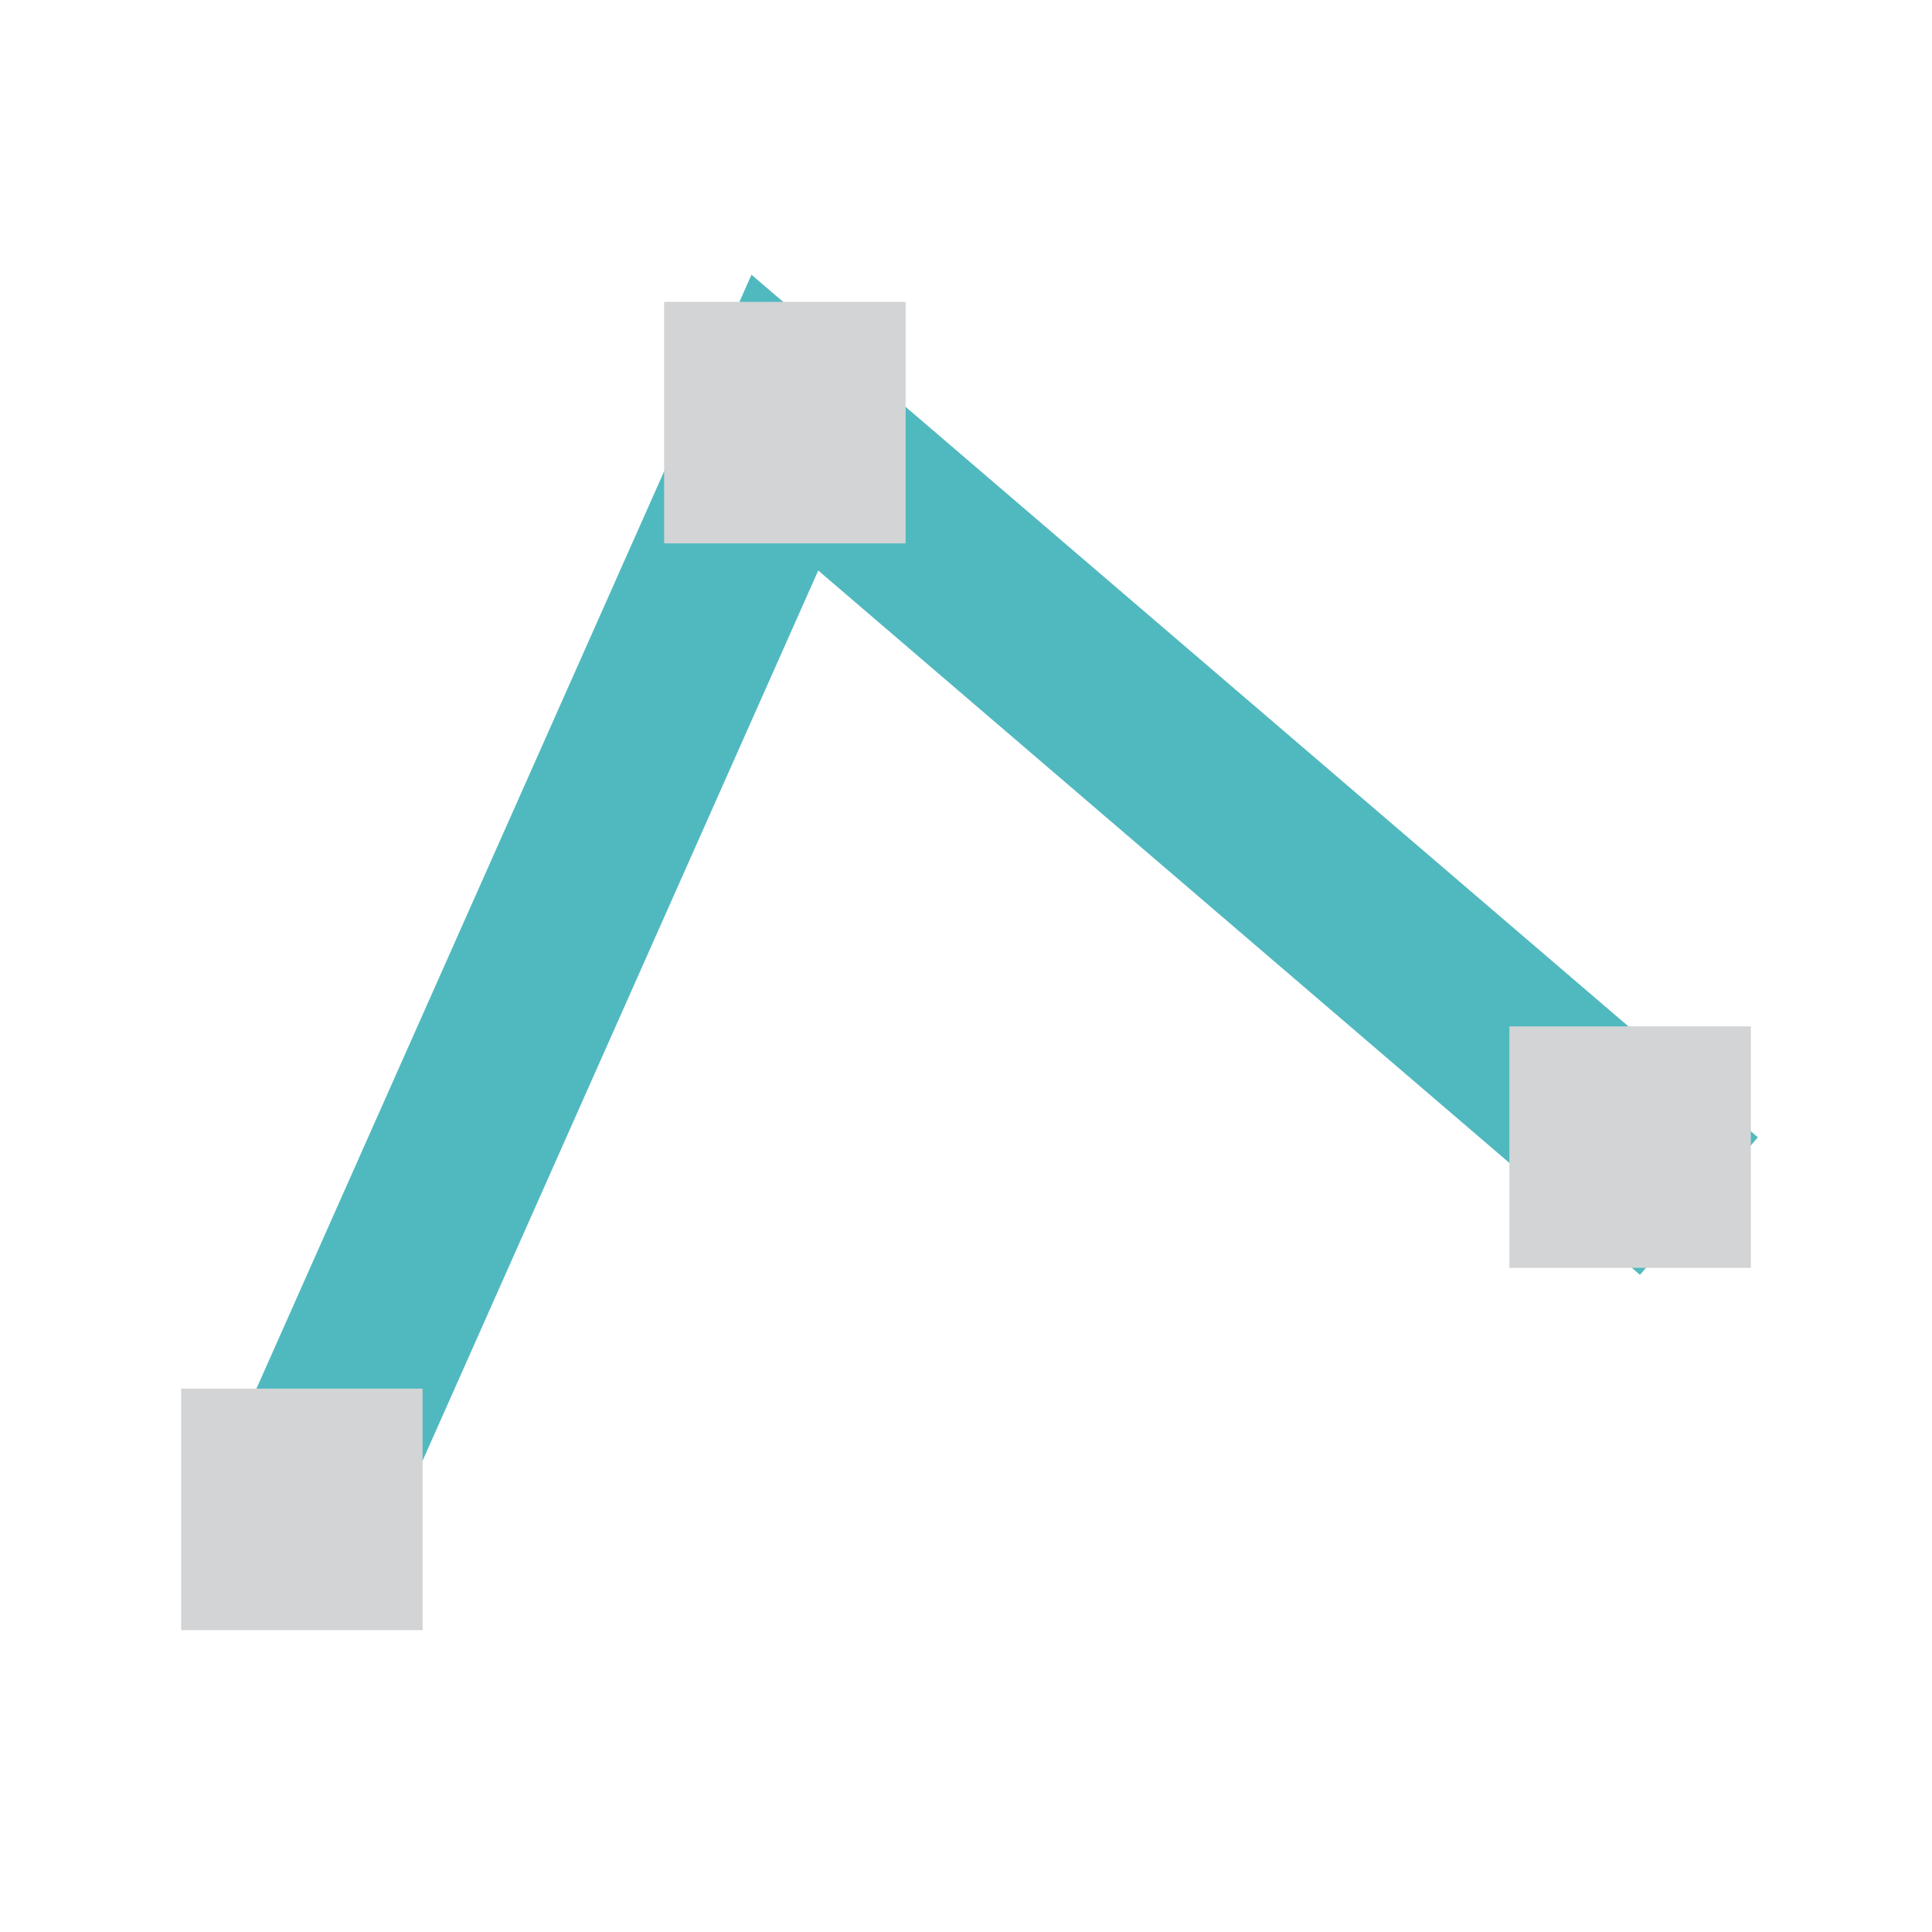
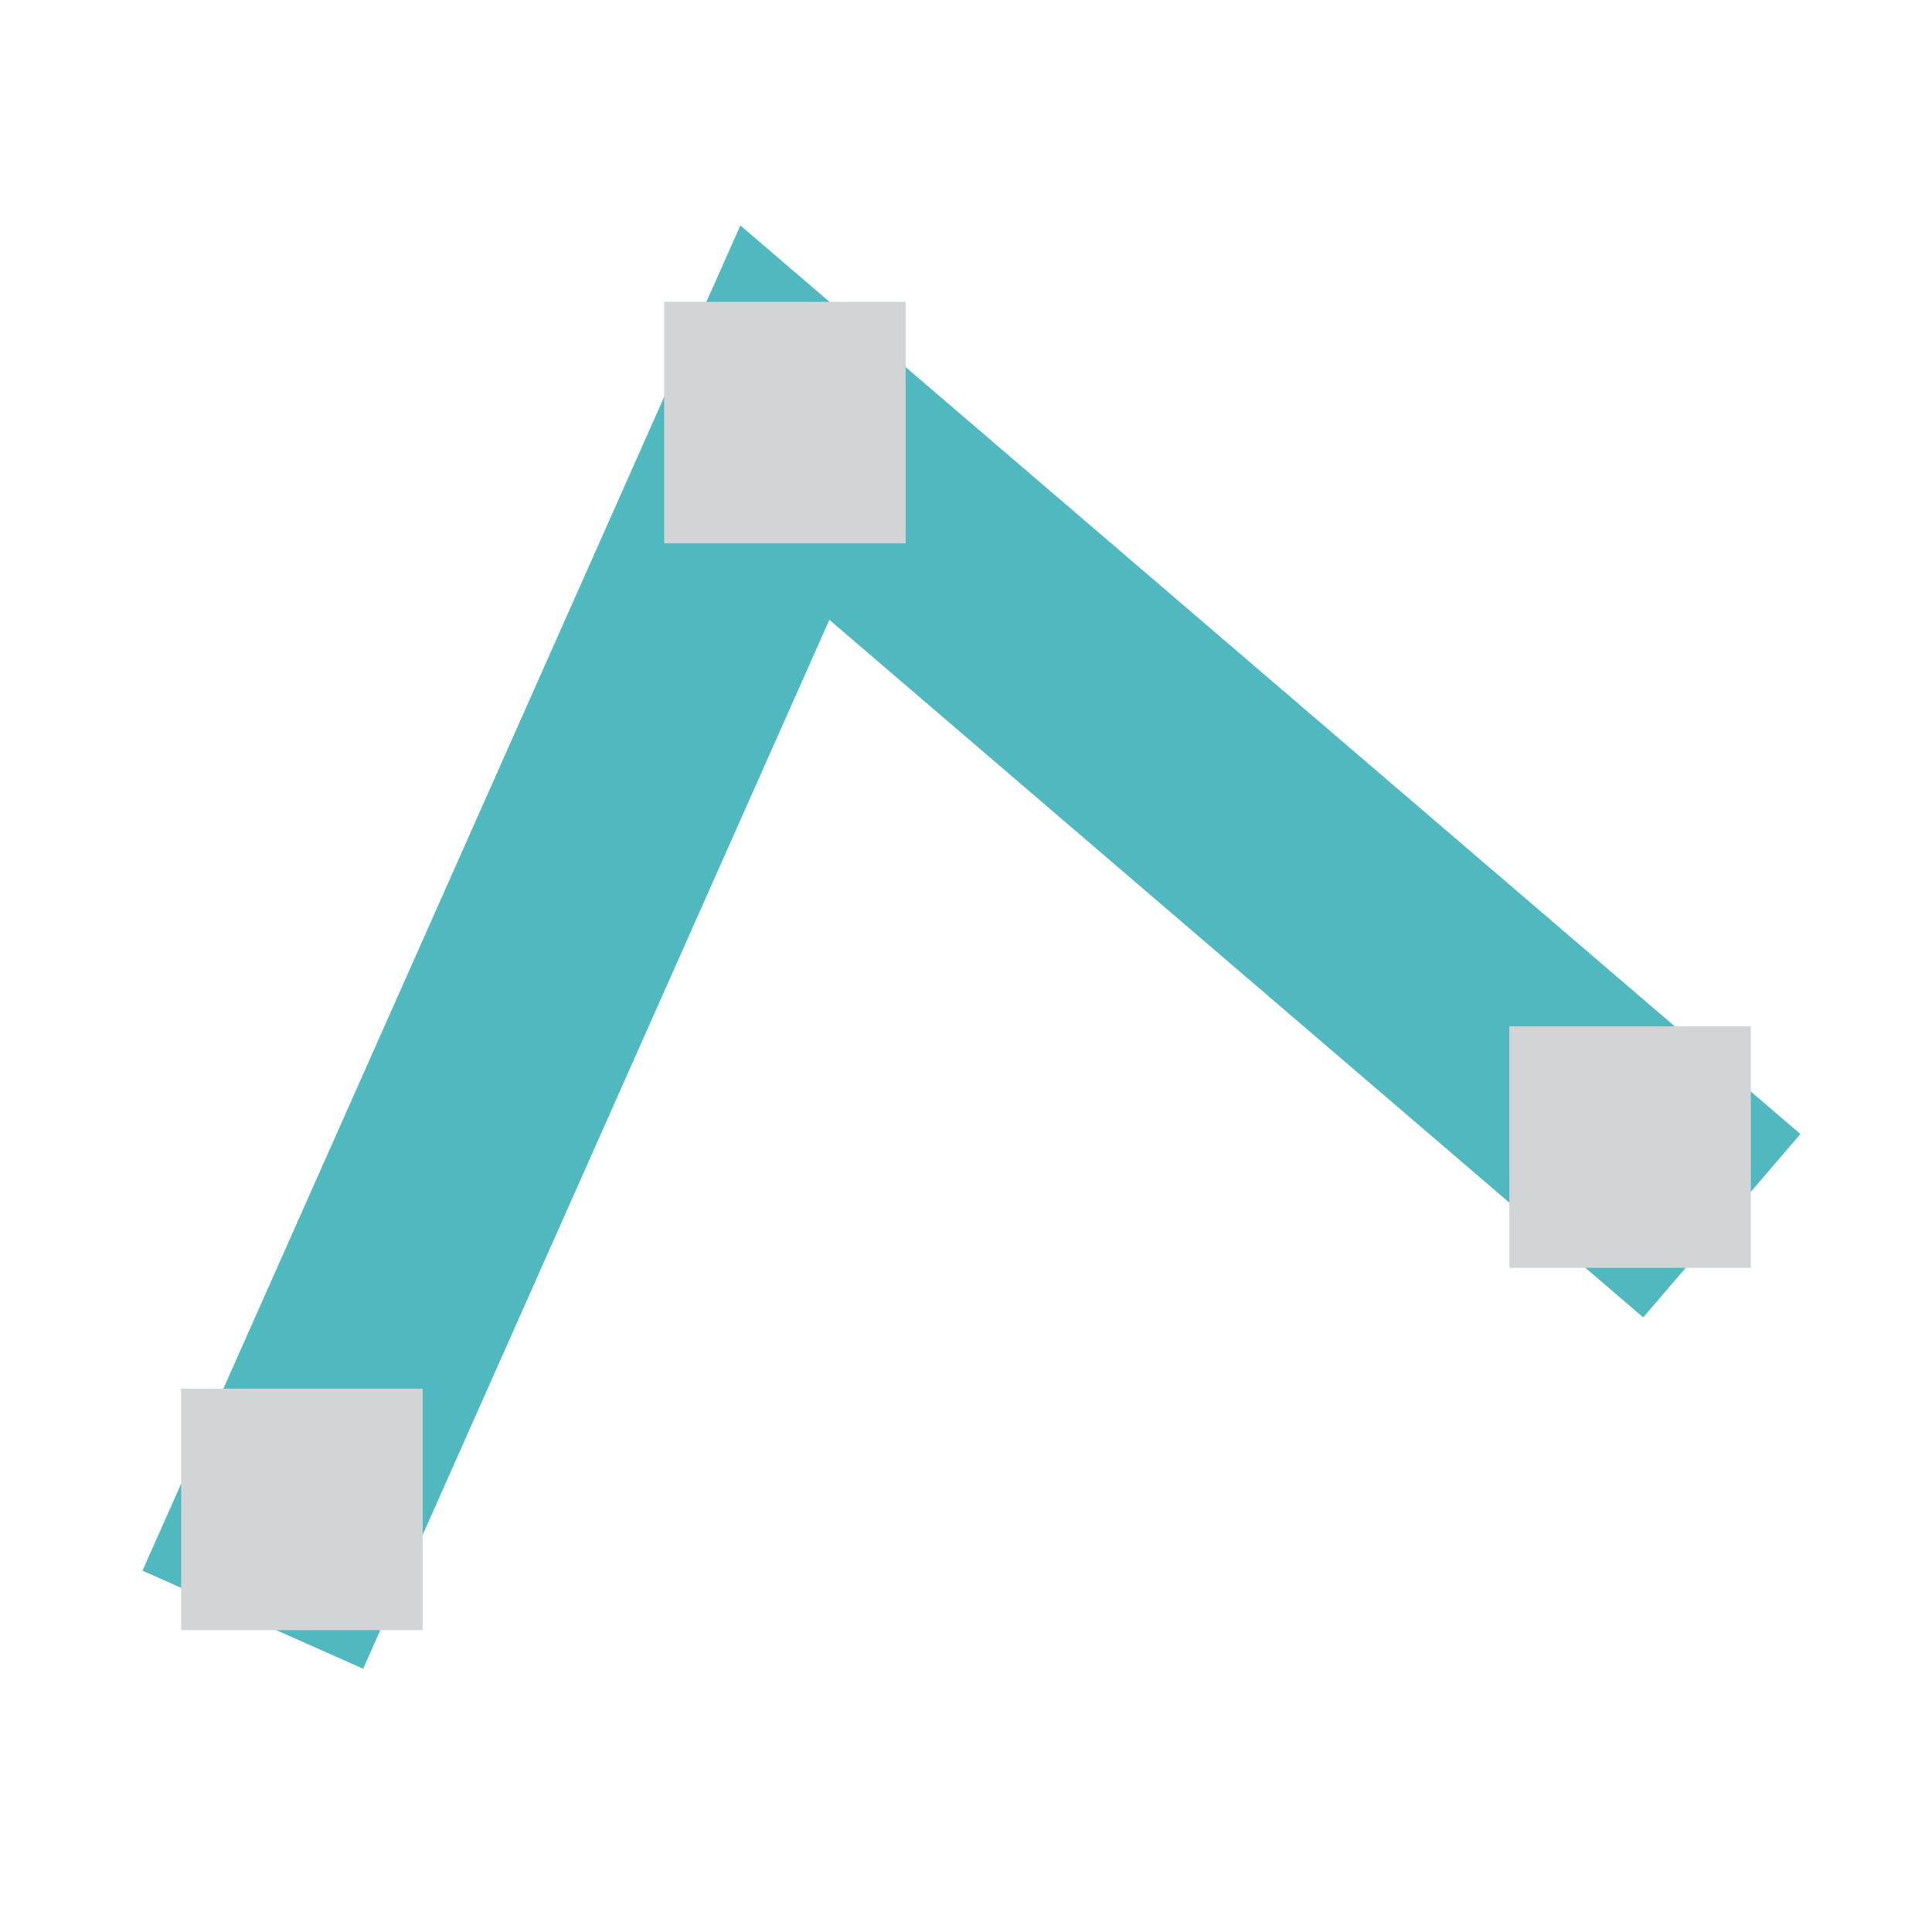
<svg xmlns="http://www.w3.org/2000/svg" width="32" height="32" viewBox="0 0 16 16">
  <g stroke-linecap="square" stroke-linejoin="miter">
-     <path d="M2.5 12.5 6.5 3.5 13.5 9.5" fill="none" stroke="#50b9bf" stroke-width="1.5" />
+     <path d="M2.5 12.5 6.5 3.5 13.5 9.5" fill="none" stroke="#50b9bf" stroke-width="2" />
    <rect x="1.5" y="11.5" width="2" height="2" rx="0" fill="#d2d4d5" stroke="none" stroke-width="1" />
    <rect x="5.5" y="2.5" width="2" height="2" rx="0" fill="#d2d4d5" stroke="none" stroke-width="1" />
    <rect x="12.5" y="8.5" width="2" height="2" rx="0" fill="#d2d4d5" stroke="none" stroke-width="1" />
  </g>
</svg>
